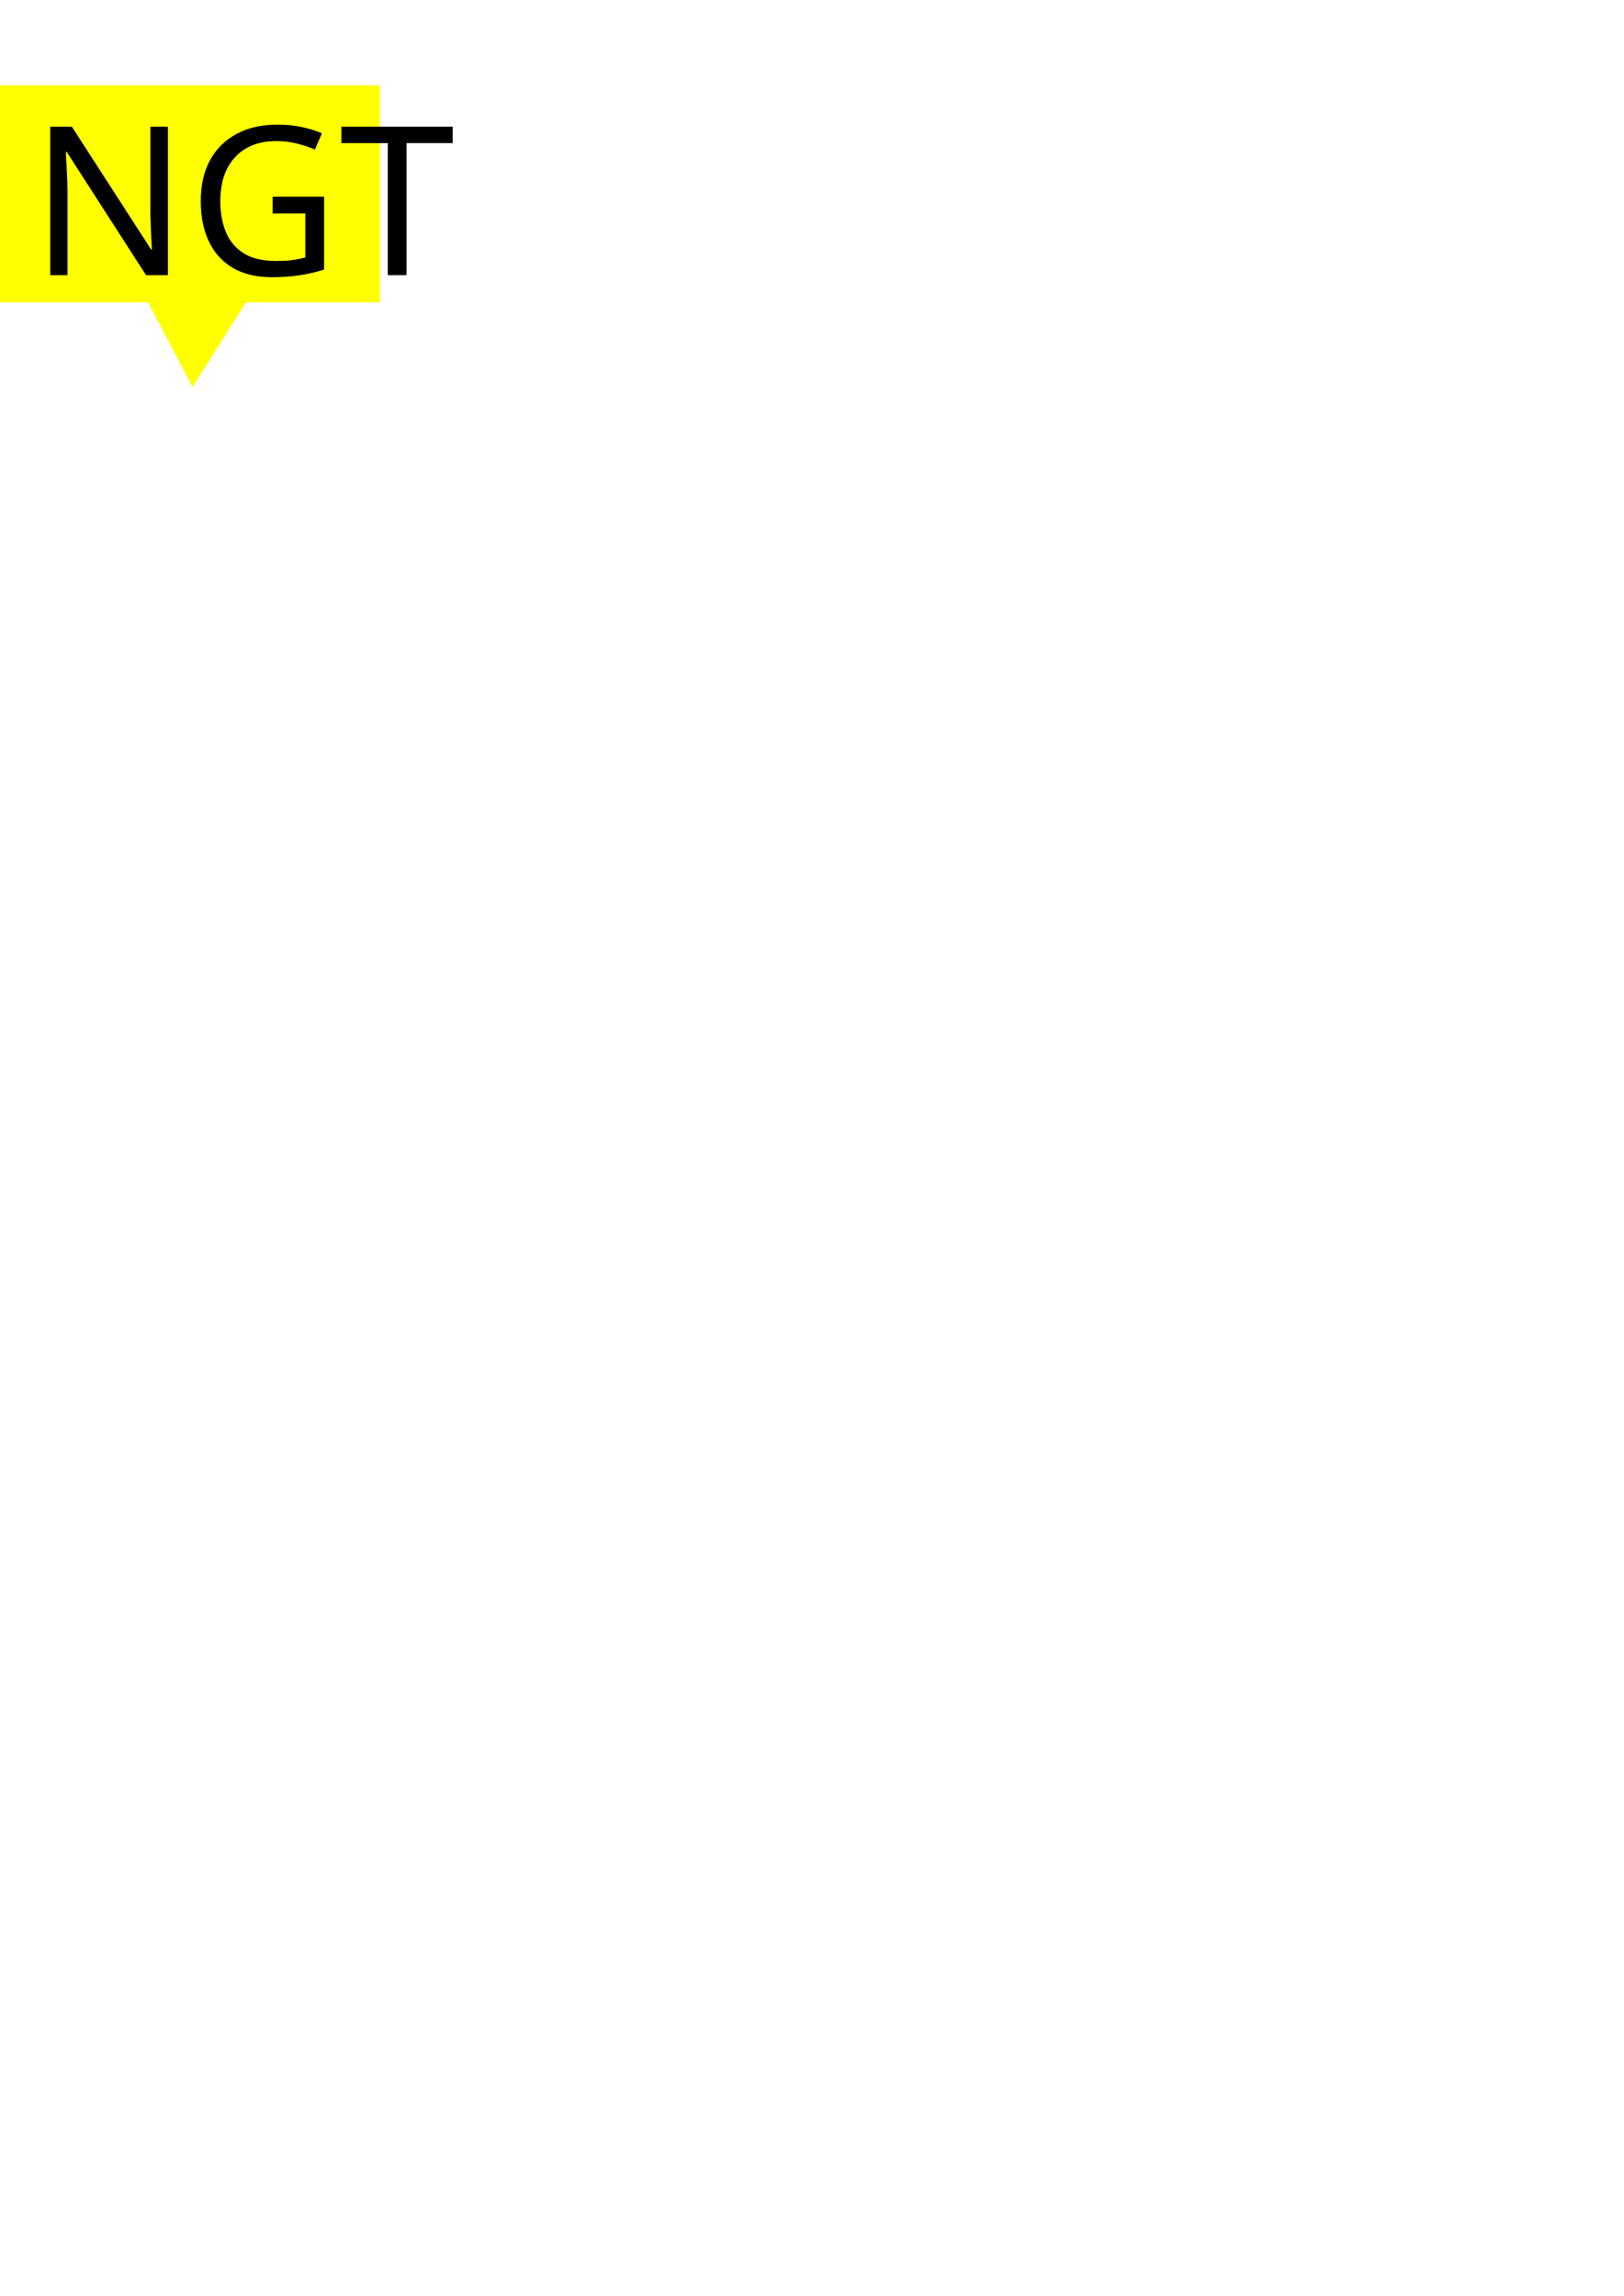
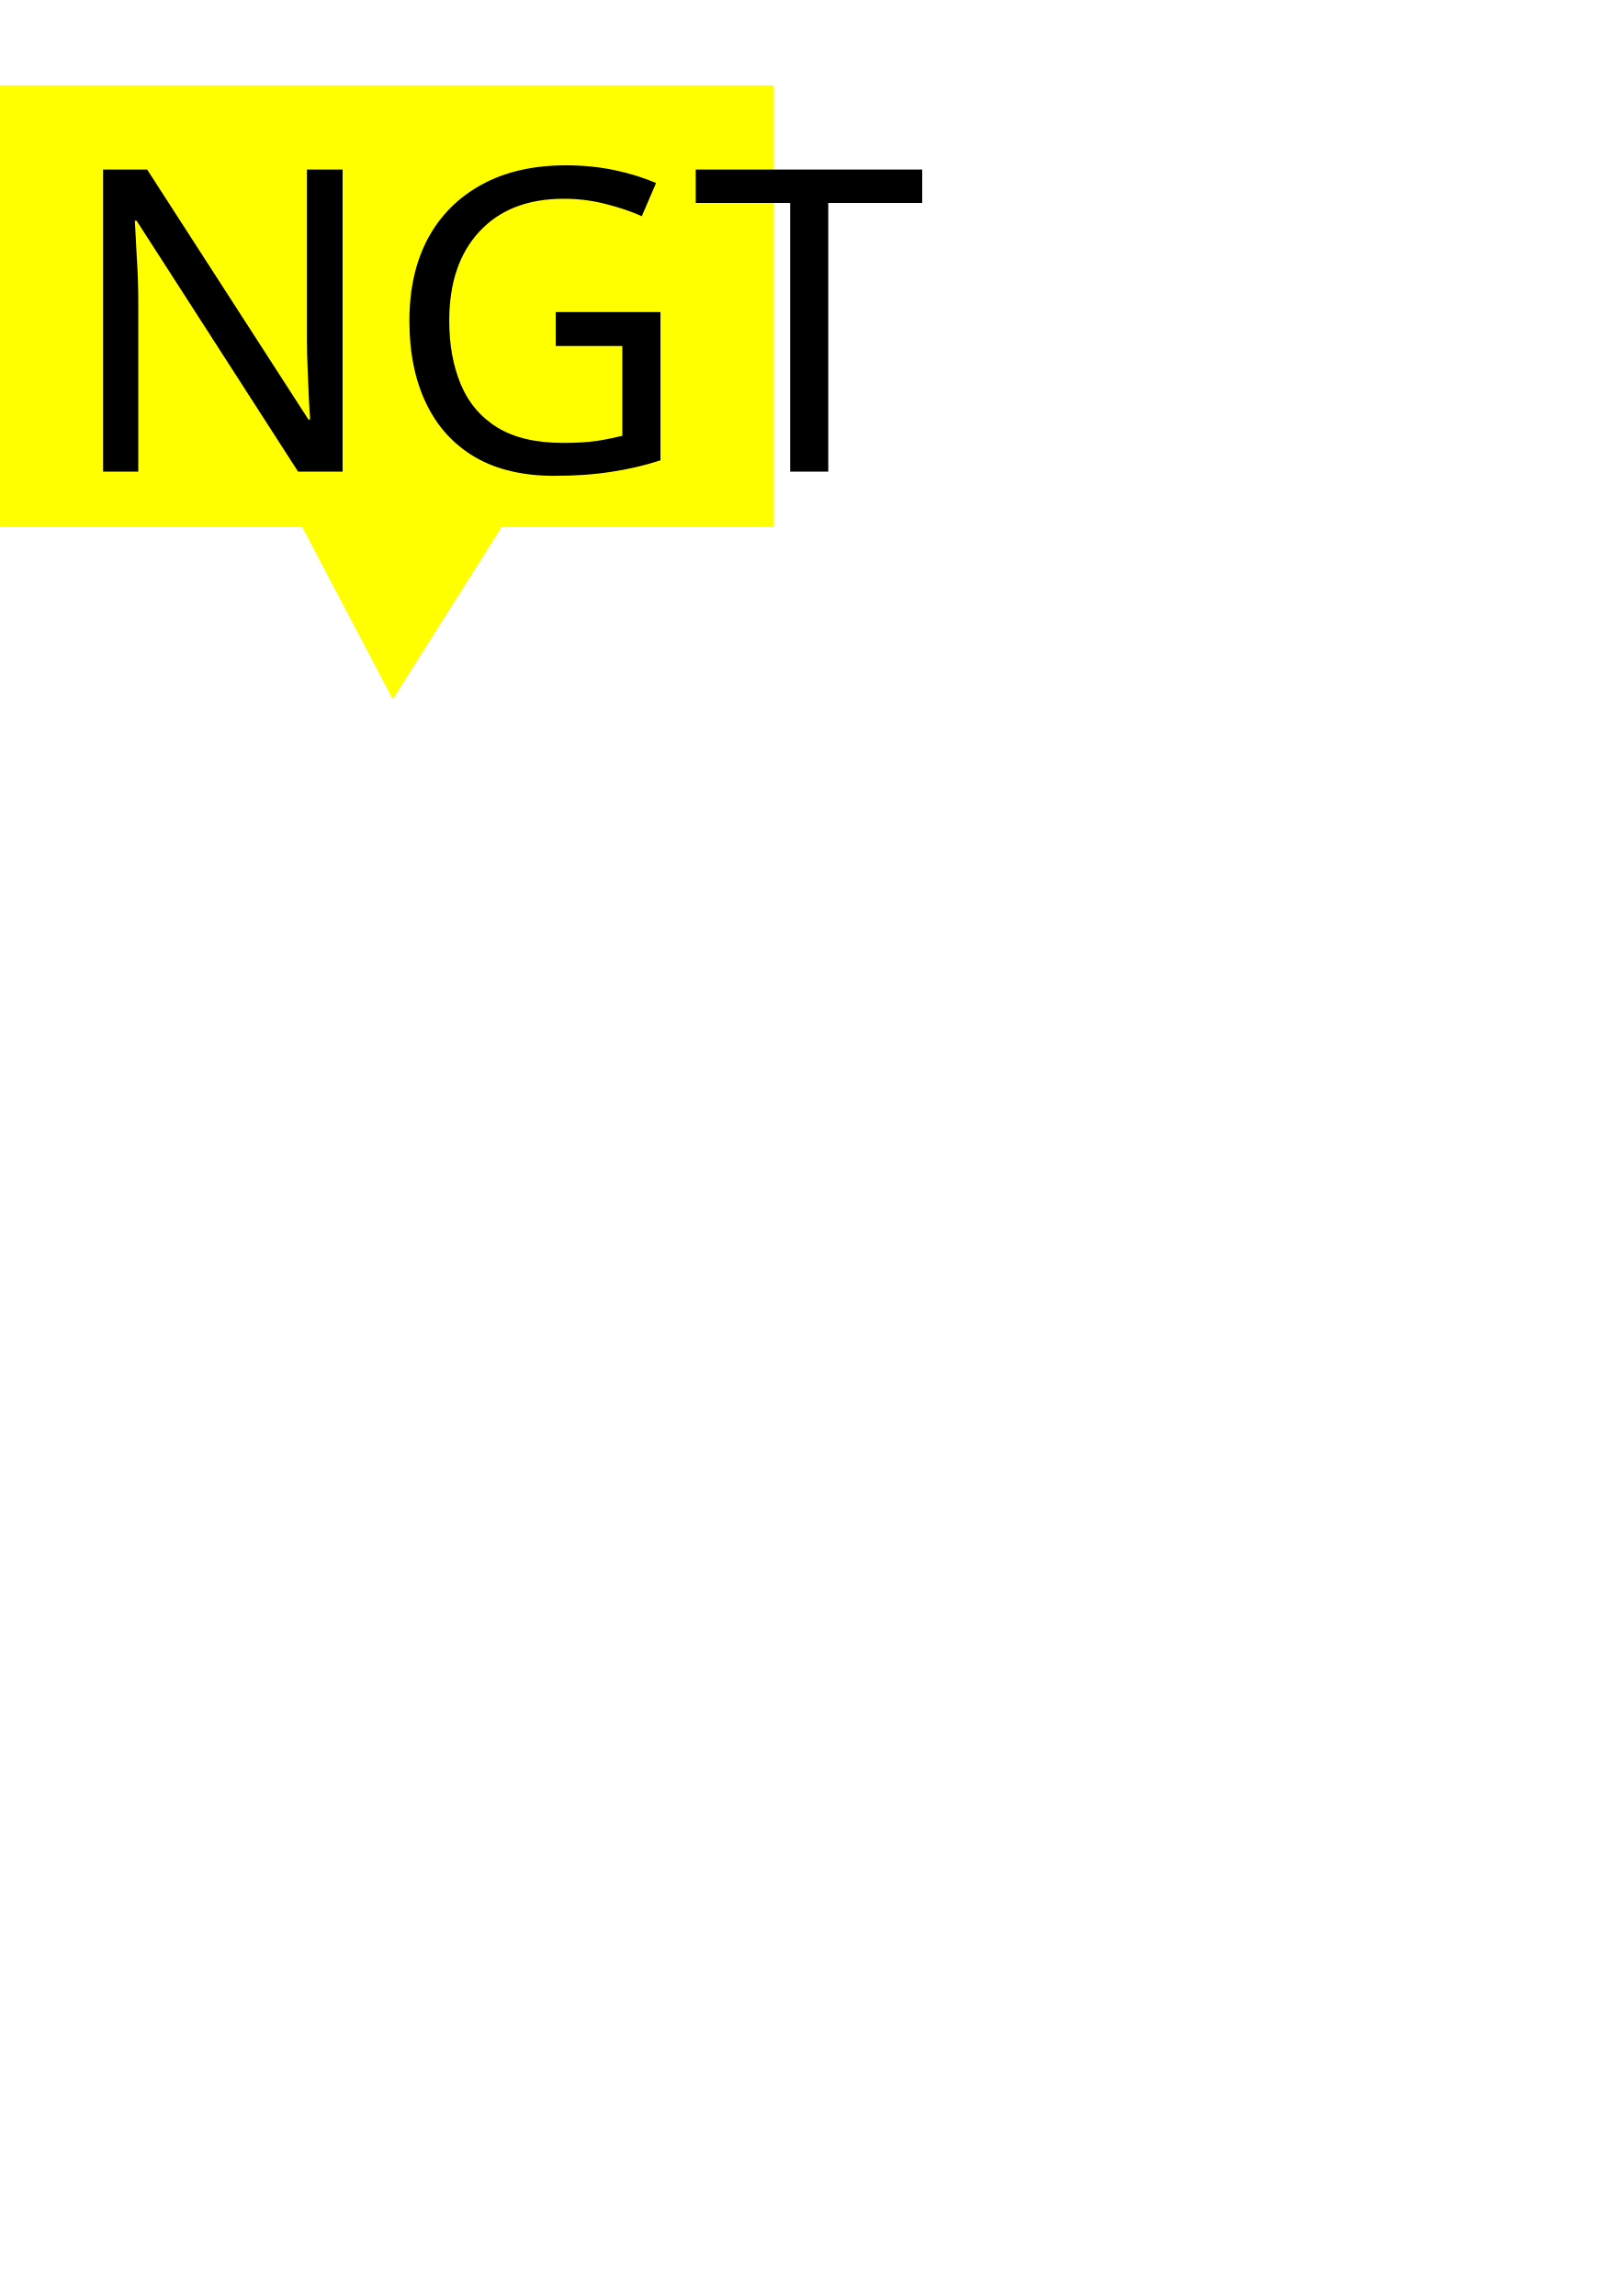
<svg xmlns="http://www.w3.org/2000/svg" width="210mm" height="297mm" viewBox="0 0 210 297" version="1.1" id="svg5">
  <defs id="defs2" />
-   <g id="layer2">
-     <path id="path640" style="stroke-width:0.265;fill:#ffff00" transform="translate(7.840902,-0.5018177)" d="m 17.062,50.558 -3.819,-7.267 -3.819,-7.267 8.203,0.326 8.203,0.326 -4.384,6.941 z M -7.819,11.537 H 41.152 c 0.073,0 0.132,0.059 0.132,0.132 v 27.817 c 0,0.073 -0.059,0.132 -0.132,0.132 H -7.819 c -0.073,0 -0.132,-0.059 -0.132,-0.132 V 11.669 c 0,-0.073 0.059,-0.132 0.132,-0.132 z" />
-   </g>
-   <g id="layer1">
+   <g id="layer1" transform="matrix(2.035234,0,0,2.035234,0.1148784,-11.42369)">
+     <path id="path640" style="fill:#ffff00;stroke-width:0.265" transform="translate(7.840902,-0.5018177)" d="m 17.062,50.558 -3.819,-7.267 -3.819,-7.267 8.203,0.326 8.203,0.326 -4.384,6.941 z M -7.819,11.537 H 41.152 c 0.073,0 0.132,0.059 0.132,0.132 v 27.817 c 0,0.073 -0.059,0.132 -0.132,0.132 H -7.819 c -0.073,0 -0.132,-0.059 -0.132,-0.132 V 11.669 c 0,-0.073 0.059,-0.132 0.132,-0.132 z" />
    <text xml:space="preserve" style="font-size:26.884px;fill:#000000;stroke-width:2.24" x="3.887" y="35.589" id="text63">
      <tspan id="tspan61" style="font-style:normal;font-variant:normal;font-weight:normal;font-stretch:normal;font-family:Impact;-inkscape-font-specification:Impact;fill:#000000;stroke-width:2.24" x="3.887" y="35.589">NGT</tspan>
    </text>
  </g>
</svg>
